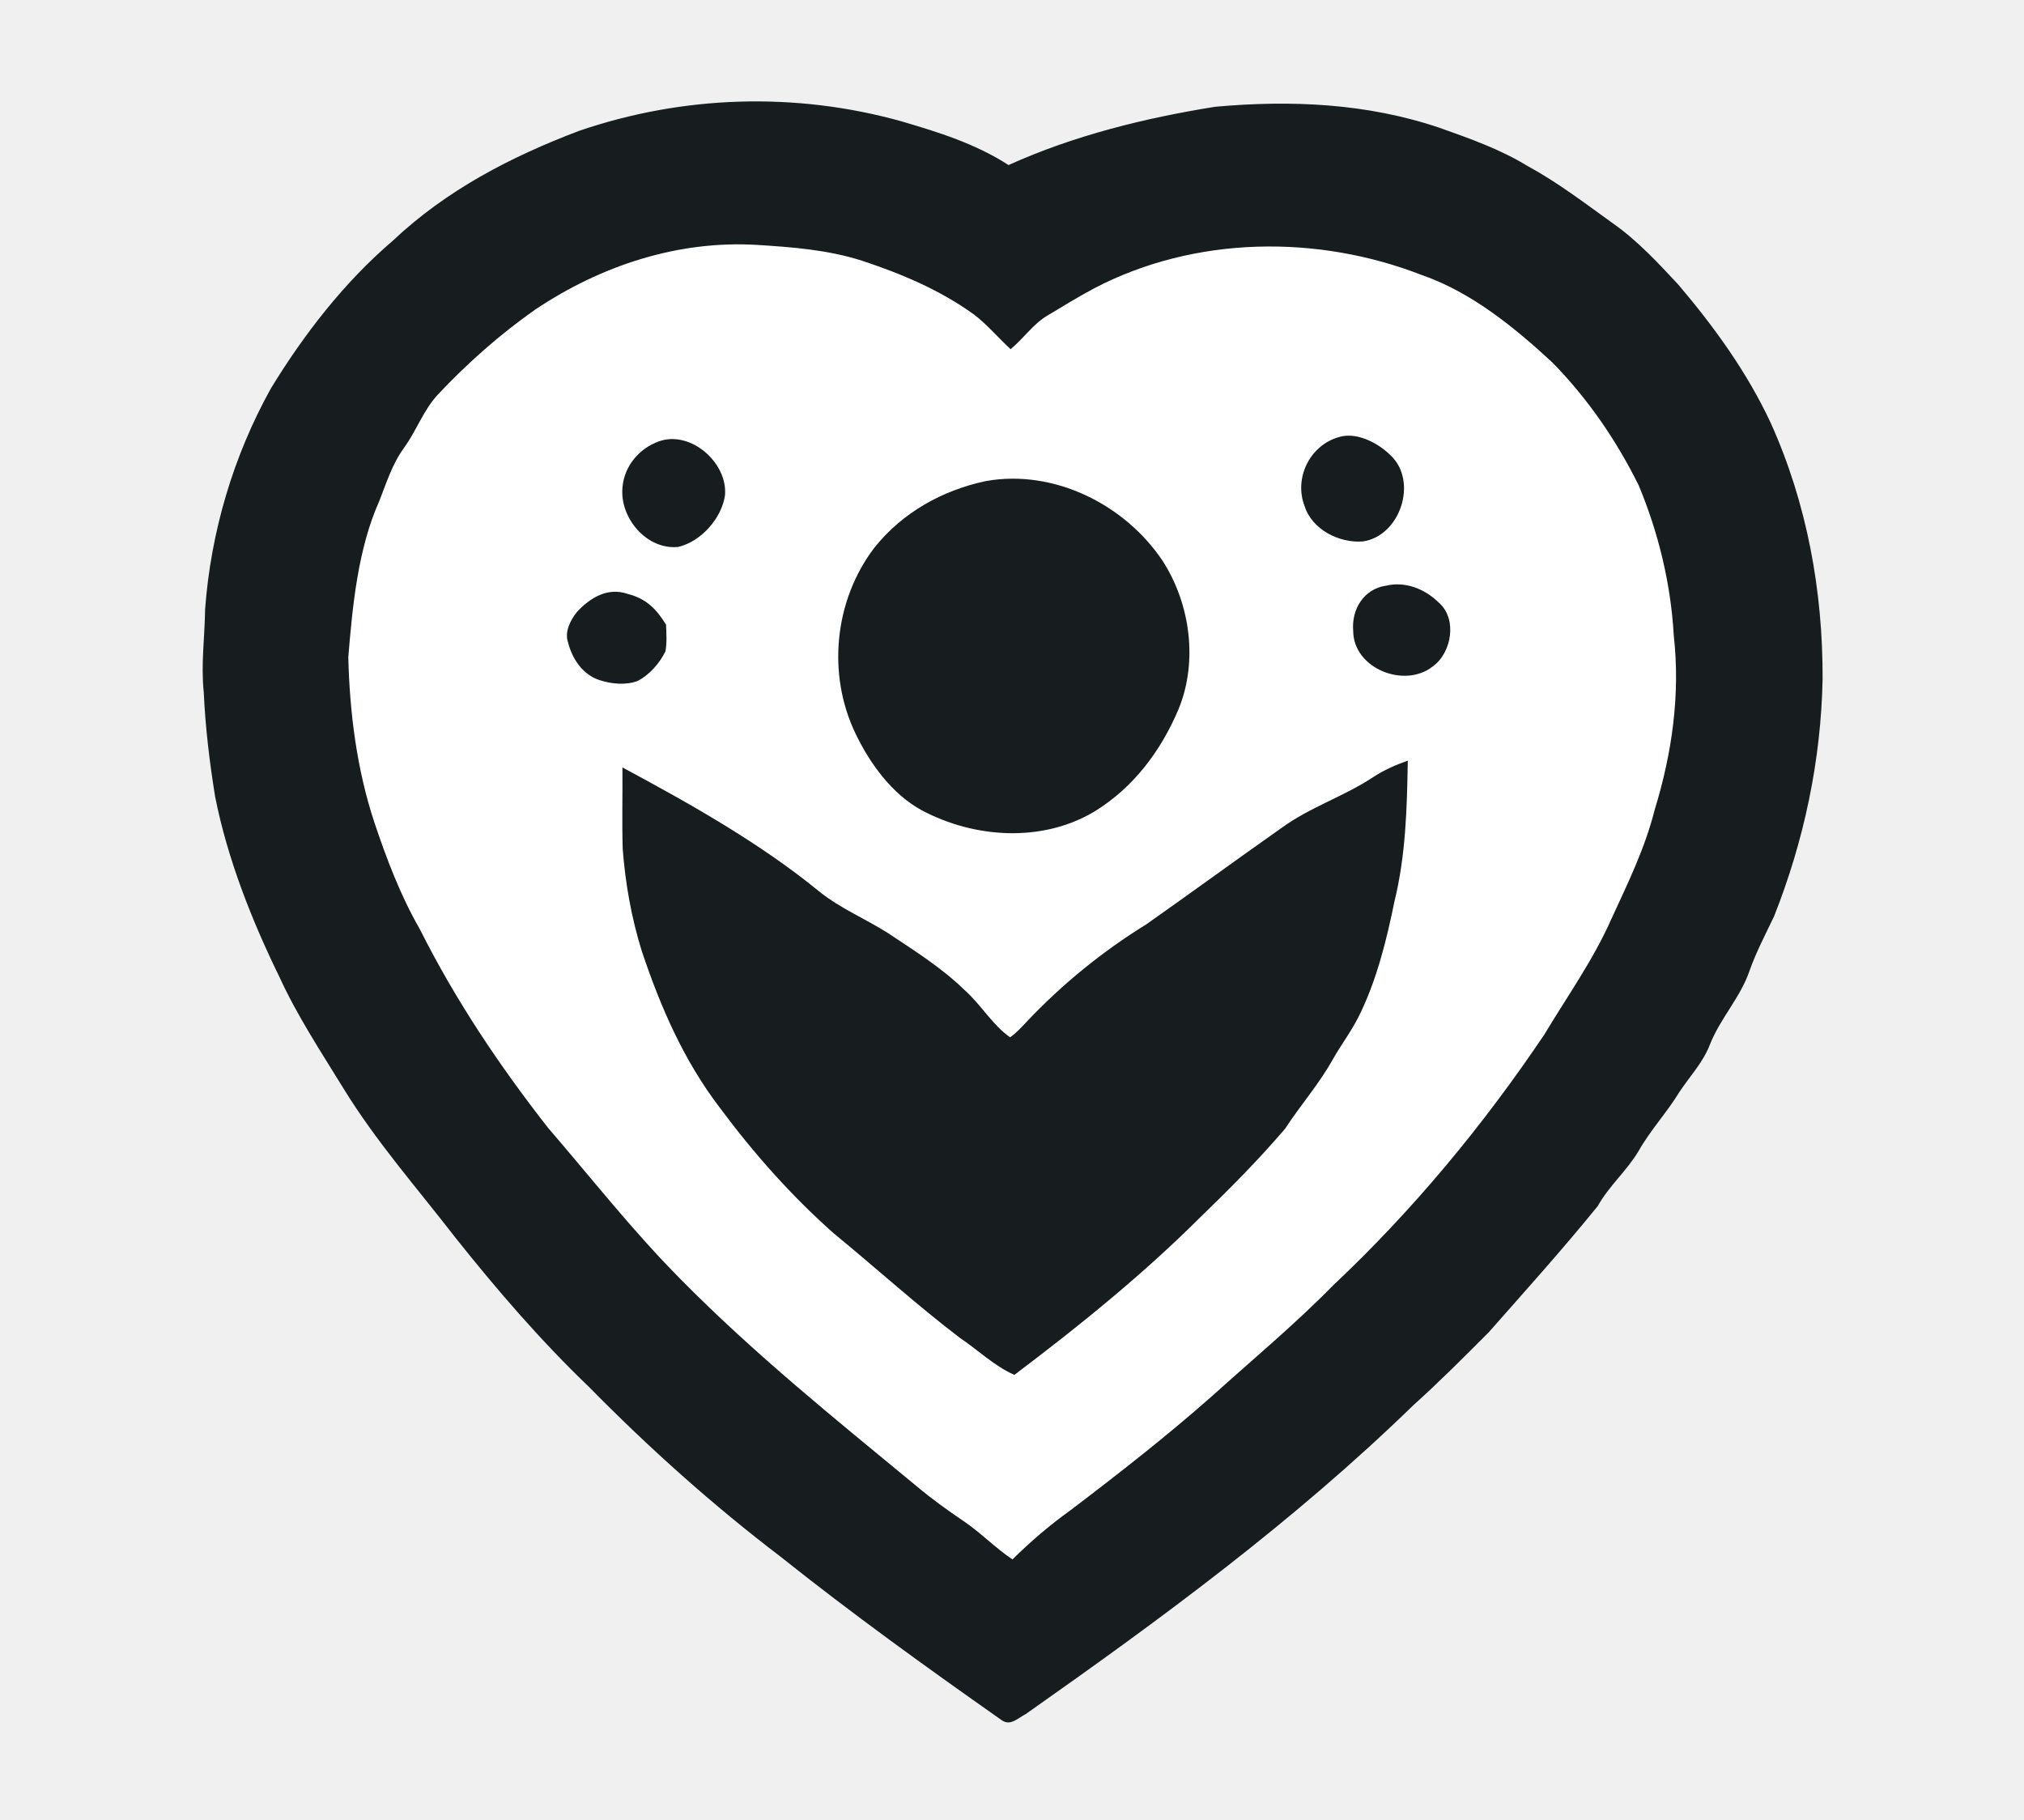
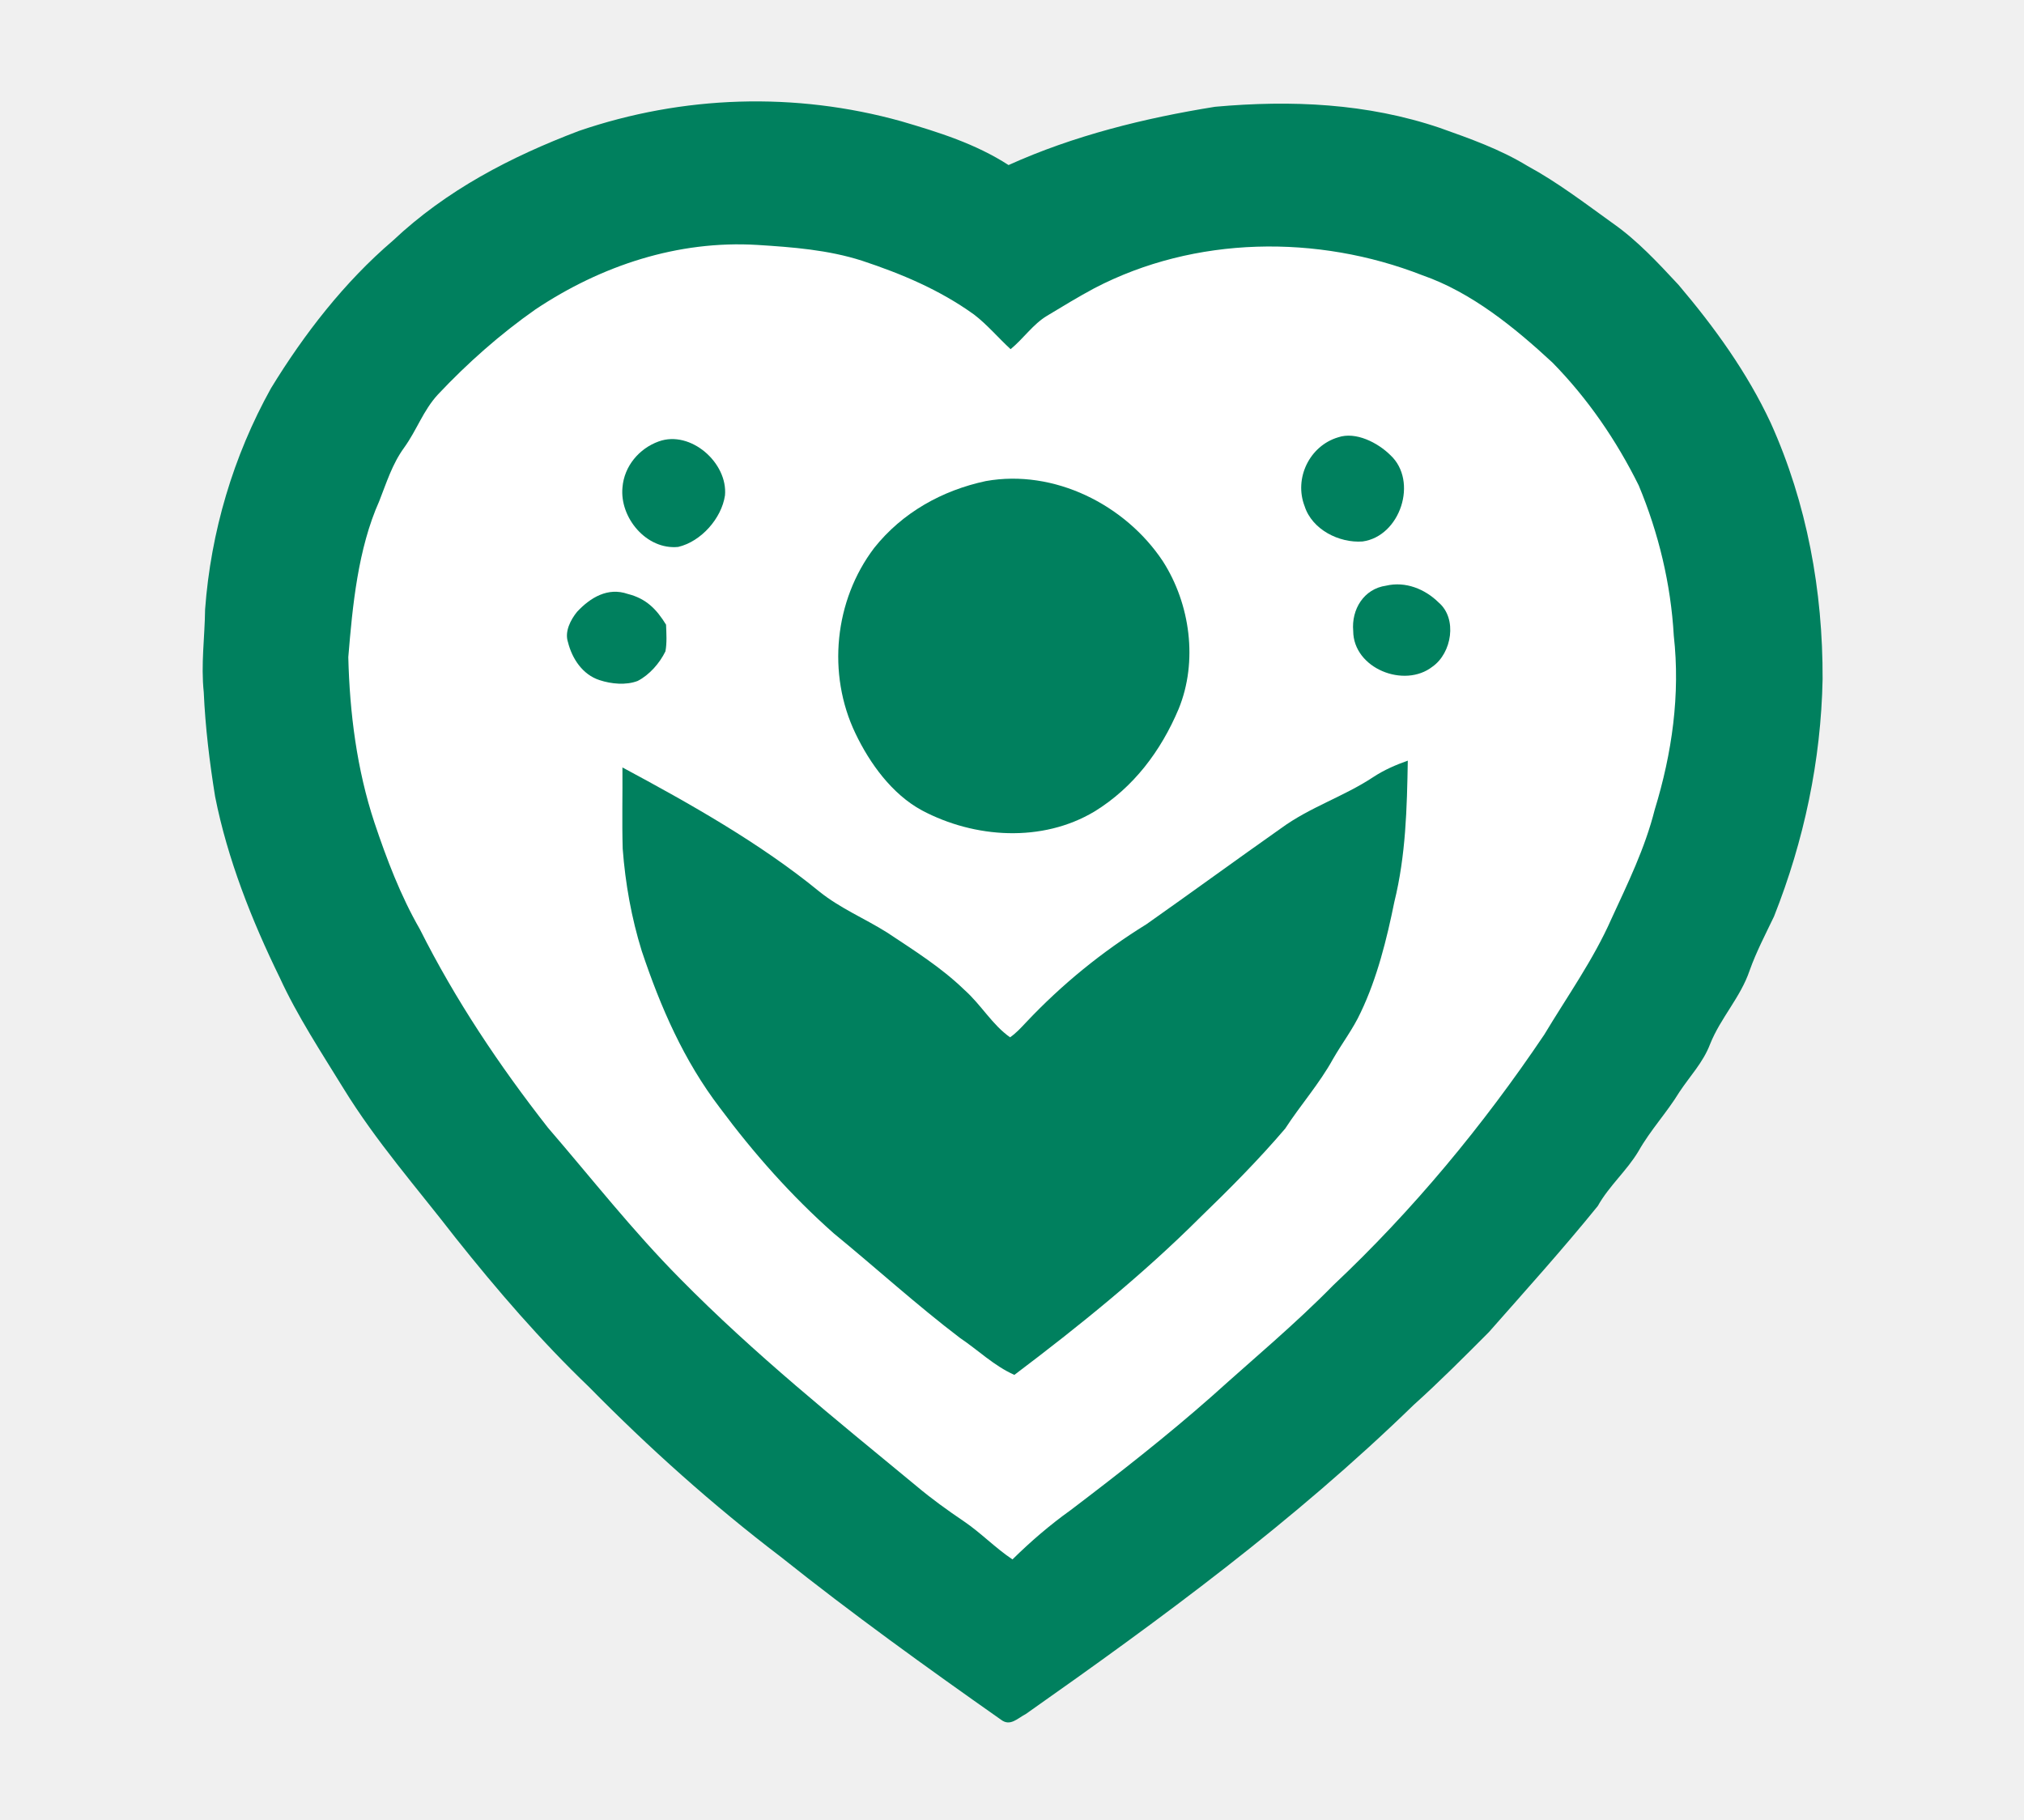
- <svg xmlns="http://www.w3.org/2000/svg" version="1.1" viewBox="0 0 465 418" width="465.0pt" height="418.0pt">
-   <path d="M 0.00 0.00 L 465.00 0.00 L 465.00 418.00 L 0.00 418.00 L 0.00 0.00 Z" fill="transparent" />
-   <path d="M 207.06 27.86 C 215.68 30.39 224.09 33.01 231.71 37.92 C 246.67 31.15 262.99 27.12 279.16 24.53 C 296.64 22.96 314.05 23.71 330.79 29.38 C 337.78 31.87 344.56 34.25 350.92 38.12 C 357.91 41.92 364.15 46.72 370.59 51.34 C 376.18 55.26 380.97 60.44 385.61 65.42 C 393.89 75.18 401.39 85.55 406.82 97.18 C 415.15 115.68 418.80 135.76 418.73 156.00 C 418.37 174.69 414.46 193.18 407.57 210.54 C 405.61 214.65 403.50 218.65 401.97 222.95 C 399.87 229.16 395.31 233.80 392.88 239.88 C 391.27 244.11 388.28 247.18 385.83 250.88 C 382.95 255.61 379.16 259.64 376.44 264.46 C 373.73 269.01 369.69 272.41 367.08 277.07 C 359.06 286.97 350.48 296.49 342.06 306.04 C 336.40 311.72 330.75 317.40 324.79 322.76 C 297.21 349.56 267.03 371.72 235.67 393.78 C 233.76 394.76 232.10 396.71 229.98 395.09 C 212.81 383.02 195.79 370.76 179.37 357.67 C 163.77 345.79 149.09 332.64 135.34 318.66 C 124.24 308.02 114.22 296.40 104.66 284.38 C 95.66 272.74 86.44 262.31 78.90 250.04 C 73.82 241.78 68.27 233.34 64.25 224.56 C 57.84 211.46 52.26 197.34 49.42 183.00 C 48.14 175.05 47.17 167.07 46.81 159.02 C 46.14 152.61 47.04 146.42 47.12 140.01 C 48.43 122.22 53.58 104.81 62.25 89.21 C 69.86 76.75 79.14 64.78 90.28 55.27 C 102.59 43.67 117.30 36.04 132.99 30.08 C 156.92 21.89 182.69 21.07 207.06 27.86 Z" fill="#171d1f" />
-   <path d="M 174.00 56.27 C 182.09 56.78 190.24 57.40 198.02 59.89 C 207.17 62.92 215.89 66.59 223.76 72.25 C 226.80 74.57 229.35 77.62 232.18 80.22 C 235.12 77.81 237.34 74.47 240.55 72.55 C 244.13 70.39 247.72 68.20 251.40 66.23 C 274.49 54.17 302.69 53.82 326.76 63.23 C 338.07 67.15 348.00 75.27 356.68 83.31 C 364.79 91.58 371.36 101.17 376.49 111.53 C 381.05 122.47 383.87 134.18 384.54 146.03 C 386.06 159.58 384.14 173.04 380.16 186.02 C 377.90 194.95 374.01 202.85 370.18 211.17 C 366.08 220.46 360.02 228.98 354.77 237.72 C 340.75 258.55 324.59 278.07 306.29 295.29 C 297.53 304.22 287.87 312.25 278.58 320.63 C 268.10 329.89 257.11 338.48 245.98 346.93 C 241.22 350.33 236.78 354.15 232.61 358.26 C 228.68 355.64 225.41 352.21 221.49 349.54 C 217.72 346.99 214.04 344.35 210.55 341.41 C 191.83 325.95 173.33 311.11 156.24 293.76 C 145.33 282.75 135.96 270.76 125.88 259.07 C 114.69 244.77 104.63 229.75 96.47 213.50 C 92.00 205.73 88.85 197.41 86.01 188.94 C 81.98 176.77 80.33 163.75 80.02 150.98 C 80.99 139.14 82.24 126.07 87.13 115.13 C 88.81 110.87 90.10 106.63 92.83 102.87 C 95.81 98.74 97.20 94.33 100.63 90.61 C 107.42 83.40 114.91 76.77 123.02 71.08 C 138.13 61.01 155.72 55.17 174.00 56.27 Z" fill="#ffffff" />
-   <path d="M 307.43 100.47 C 311.49 99.08 316.56 101.72 319.42 104.55 C 325.88 110.53 321.71 123.22 313.03 124.40 C 307.67 124.79 301.45 121.68 299.73 116.30 C 297.25 109.91 300.84 102.43 307.43 100.47 Z" fill="#171d1f" />
-   <path d="M 151.35 101.41 C 158.68 98.77 167.24 106.35 166.56 113.81 C 165.78 119.11 161.05 124.43 155.81 125.65 C 148.55 126.38 142.33 118.95 143.01 111.97 C 143.40 107.12 146.82 103.03 151.35 101.41 Z" fill="#171d1f" />
-   <path d="M 226.49 110.52 C 242.14 107.72 258.52 115.92 267.16 128.94 C 273.46 138.76 275.25 151.96 270.79 162.86 C 266.73 172.50 260.43 180.92 251.44 186.44 C 239.43 193.62 223.91 192.60 211.81 186.18 C 204.95 182.47 199.83 175.40 196.53 168.49 C 189.98 154.83 191.68 137.94 200.84 125.88 C 207.29 117.77 216.42 112.67 226.49 110.52 Z" fill="#171d1f" />
-   <path d="M 318.46 134.55 C 322.89 133.51 327.38 135.31 330.53 138.43 C 334.87 142.13 333.54 150.04 329.11 153.15 C 322.63 158.23 310.92 153.56 310.89 144.96 C 310.45 140.01 313.32 135.27 318.46 134.55 Z" fill="#171d1f" />
-   <path d="M 144.22 136.45 C 148.44 137.51 150.81 139.92 153.02 143.51 C 153.10 145.51 153.25 147.67 152.88 149.64 C 151.55 152.36 149.21 155.05 146.50 156.44 C 143.83 157.47 140.42 157.14 137.74 156.25 C 133.86 155.00 131.44 151.34 130.49 147.54 C 129.67 145.11 131.09 142.38 132.60 140.53 C 135.65 137.28 139.64 134.86 144.22 136.45 Z" fill="#171d1f" />
-   <path d="M 323.43 174.75 C 323.24 185.74 322.98 196.49 320.34 207.21 C 318.61 215.74 316.39 224.69 312.63 232.56 C 310.86 236.40 308.33 239.66 306.24 243.31 C 303.10 249.00 298.80 253.84 295.26 259.29 C 289.20 266.40 282.42 273.22 275.70 279.71 C 262.56 292.82 247.85 304.70 233.04 315.87 C 228.30 313.74 224.84 310.26 220.55 307.38 C 210.60 299.81 201.23 291.28 191.56 283.36 C 181.80 274.72 173.19 265.00 165.41 254.54 C 157.10 243.67 151.76 231.39 147.44 218.49 C 145.07 210.86 143.66 202.96 143.06 194.99 C 142.88 188.77 143.05 182.54 143.00 176.31 C 158.49 184.63 174.61 193.68 188.24 204.83 C 193.07 208.71 198.61 210.97 203.81 214.24 C 209.99 218.35 216.20 222.22 221.57 227.42 C 225.42 230.84 227.98 235.46 232.06 238.31 C 233.50 237.31 234.61 236.07 235.80 234.81 C 243.99 226.13 253.23 218.61 263.38 212.34 C 273.73 205.05 283.97 197.57 294.32 190.28 C 300.94 185.43 308.69 183.03 315.49 178.53 C 317.98 176.89 320.63 175.74 323.43 174.75 Z" fill="#171d1f" />
+ <svg xmlns="http://www.w3.org/2000/svg" viewBox="0 0 465 418">
+   <style>
+ .m{fill:#00805E}
+ @media (prefers-color-scheme: dark){.m{fill:#00E0B3}}
+ </style>
+   <path class="m" d="M 207.06 27.86 C 215.68 30.39 224.09 33.01 231.71 37.92 C 246.67 31.15 262.99 27.12 279.16 24.53 C 296.64 22.96 314.05 23.71 330.79 29.38 C 337.78 31.87 344.56 34.25 350.92 38.12 C 357.91 41.92 364.15 46.72 370.59 51.34 C 376.18 55.26 380.97 60.44 385.61 65.42 C 393.89 75.18 401.39 85.55 406.82 97.18 C 415.15 115.68 418.80 135.76 418.73 156.00 C 418.37 174.69 414.46 193.18 407.57 210.54 C 405.61 214.65 403.50 218.65 401.97 222.95 C 399.87 229.16 395.31 233.80 392.88 239.88 C 391.27 244.11 388.28 247.18 385.83 250.88 C 382.95 255.61 379.16 259.64 376.44 264.46 C 373.73 269.01 369.69 272.41 367.08 277.07 C 359.06 286.97 350.48 296.49 342.06 306.04 C 336.40 311.72 330.75 317.40 324.79 322.76 C 297.21 349.56 267.03 371.72 235.67 393.78 C 233.76 394.76 232.10 396.71 229.98 395.09 C 212.81 383.02 195.79 370.76 179.37 357.67 C 163.77 345.79 149.09 332.64 135.34 318.66 C 124.24 308.02 114.22 296.40 104.66 284.38 C 95.66 272.74 86.44 262.31 78.90 250.04 C 73.82 241.78 68.27 233.34 64.25 224.56 C 57.84 211.46 52.26 197.34 49.42 183.00 C 48.14 175.05 47.17 167.07 46.81 159.02 C 46.14 152.61 47.04 146.42 47.12 140.01 C 48.43 122.22 53.58 104.81 62.25 89.21 C 69.86 76.75 79.14 64.78 90.28 55.27 C 102.59 43.67 117.30 36.04 132.99 30.08 C 156.92 21.89 182.69 21.07 207.06 27.86 Z" />
+   <path fill="#ffffff" d="M 174.00 56.27 C 182.09 56.78 190.24 57.40 198.02 59.89 C 207.17 62.92 215.89 66.59 223.76 72.25 C 226.80 74.57 229.35 77.62 232.18 80.22 C 235.12 77.81 237.34 74.47 240.55 72.55 C 244.13 70.39 247.72 68.20 251.40 66.23 C 274.49 54.17 302.69 53.82 326.76 63.23 C 338.07 67.15 348.00 75.27 356.68 83.31 C 364.79 91.58 371.36 101.17 376.49 111.53 C 381.05 122.47 383.87 134.18 384.54 146.03 C 386.06 159.58 384.14 173.04 380.16 186.02 C 377.90 194.95 374.01 202.85 370.18 211.17 C 366.08 220.46 360.02 228.98 354.77 237.72 C 340.75 258.55 324.59 278.07 306.29 295.29 C 297.53 304.22 287.87 312.25 278.58 320.63 C 268.10 329.89 257.11 338.48 245.98 346.93 C 241.22 350.33 236.78 354.15 232.61 358.26 C 228.68 355.64 225.41 352.21 221.49 349.54 C 217.72 346.99 214.04 344.35 210.55 341.41 C 191.83 325.95 173.33 311.11 156.24 293.76 C 145.33 282.75 135.96 270.76 125.88 259.07 C 114.69 244.77 104.63 229.75 96.47 213.50 C 92.00 205.73 88.85 197.41 86.01 188.94 C 81.98 176.77 80.33 163.75 80.02 150.98 C 80.99 139.14 82.24 126.07 87.13 115.13 C 88.81 110.87 90.10 106.63 92.83 102.87 C 95.81 98.74 97.20 94.33 100.63 90.61 C 107.42 83.40 114.91 76.77 123.02 71.08 C 138.13 61.01 155.72 55.17 174.00 56.27 Z" />
+   <path class="m" d="M 307.43 100.47 C 311.49 99.08 316.56 101.72 319.42 104.55 C 325.88 110.53 321.71 123.22 313.03 124.40 C 307.67 124.79 301.45 121.68 299.73 116.30 C 297.25 109.91 300.84 102.43 307.43 100.47 Z" />
+   <path class="m" d="M 151.35 101.41 C 158.68 98.77 167.24 106.35 166.56 113.81 C 165.78 119.11 161.05 124.43 155.81 125.65 C 148.55 126.38 142.33 118.95 143.01 111.97 C 143.40 107.12 146.82 103.03 151.35 101.41 Z" />
+   <path class="m" d="M 226.49 110.52 C 242.14 107.72 258.52 115.92 267.16 128.94 C 273.46 138.76 275.25 151.96 270.79 162.86 C 266.73 172.50 260.43 180.92 251.44 186.44 C 239.43 193.62 223.91 192.60 211.81 186.18 C 204.95 182.47 199.83 175.40 196.53 168.49 C 189.98 154.83 191.68 137.94 200.84 125.88 C 207.29 117.77 216.42 112.67 226.49 110.52 Z" />
+   <path class="m" d="M 318.46 134.55 C 322.89 133.51 327.38 135.31 330.53 138.43 C 334.87 142.13 333.54 150.04 329.11 153.15 C 322.63 158.23 310.92 153.56 310.89 144.96 C 310.45 140.01 313.32 135.27 318.46 134.55 Z" />
+   <path class="m" d="M 144.22 136.45 C 148.44 137.51 150.81 139.92 153.02 143.51 C 153.10 145.51 153.25 147.67 152.88 149.64 C 151.55 152.36 149.21 155.05 146.50 156.44 C 143.83 157.47 140.42 157.14 137.74 156.25 C 133.86 155.00 131.44 151.34 130.49 147.54 C 129.67 145.11 131.09 142.38 132.60 140.53 C 135.65 137.28 139.64 134.86 144.22 136.45 Z" />
+   <path class="m" d="M 323.43 174.75 C 323.24 185.74 322.98 196.49 320.34 207.21 C 318.61 215.74 316.39 224.69 312.63 232.56 C 310.86 236.40 308.33 239.66 306.24 243.31 C 303.10 249.00 298.80 253.84 295.26 259.29 C 289.20 266.40 282.42 273.22 275.70 279.71 C 262.56 292.82 247.85 304.70 233.04 315.87 C 228.30 313.74 224.84 310.26 220.55 307.38 C 210.60 299.81 201.23 291.28 191.56 283.36 C 181.80 274.72 173.19 265.00 165.41 254.54 C 157.10 243.67 151.76 231.39 147.44 218.49 C 145.07 210.86 143.66 202.96 143.06 194.99 C 142.88 188.77 143.05 182.54 143.00 176.31 C 158.49 184.63 174.61 193.68 188.24 204.83 C 193.07 208.71 198.61 210.97 203.81 214.24 C 209.99 218.35 216.20 222.22 221.57 227.42 C 225.42 230.84 227.98 235.46 232.06 238.31 C 233.50 237.31 234.61 236.07 235.80 234.81 C 243.99 226.13 253.23 218.61 263.38 212.34 C 273.73 205.05 283.97 197.57 294.32 190.28 C 300.94 185.43 308.69 183.03 315.49 178.53 C 317.98 176.89 320.63 175.74 323.43 174.75 Z" />
</svg>
